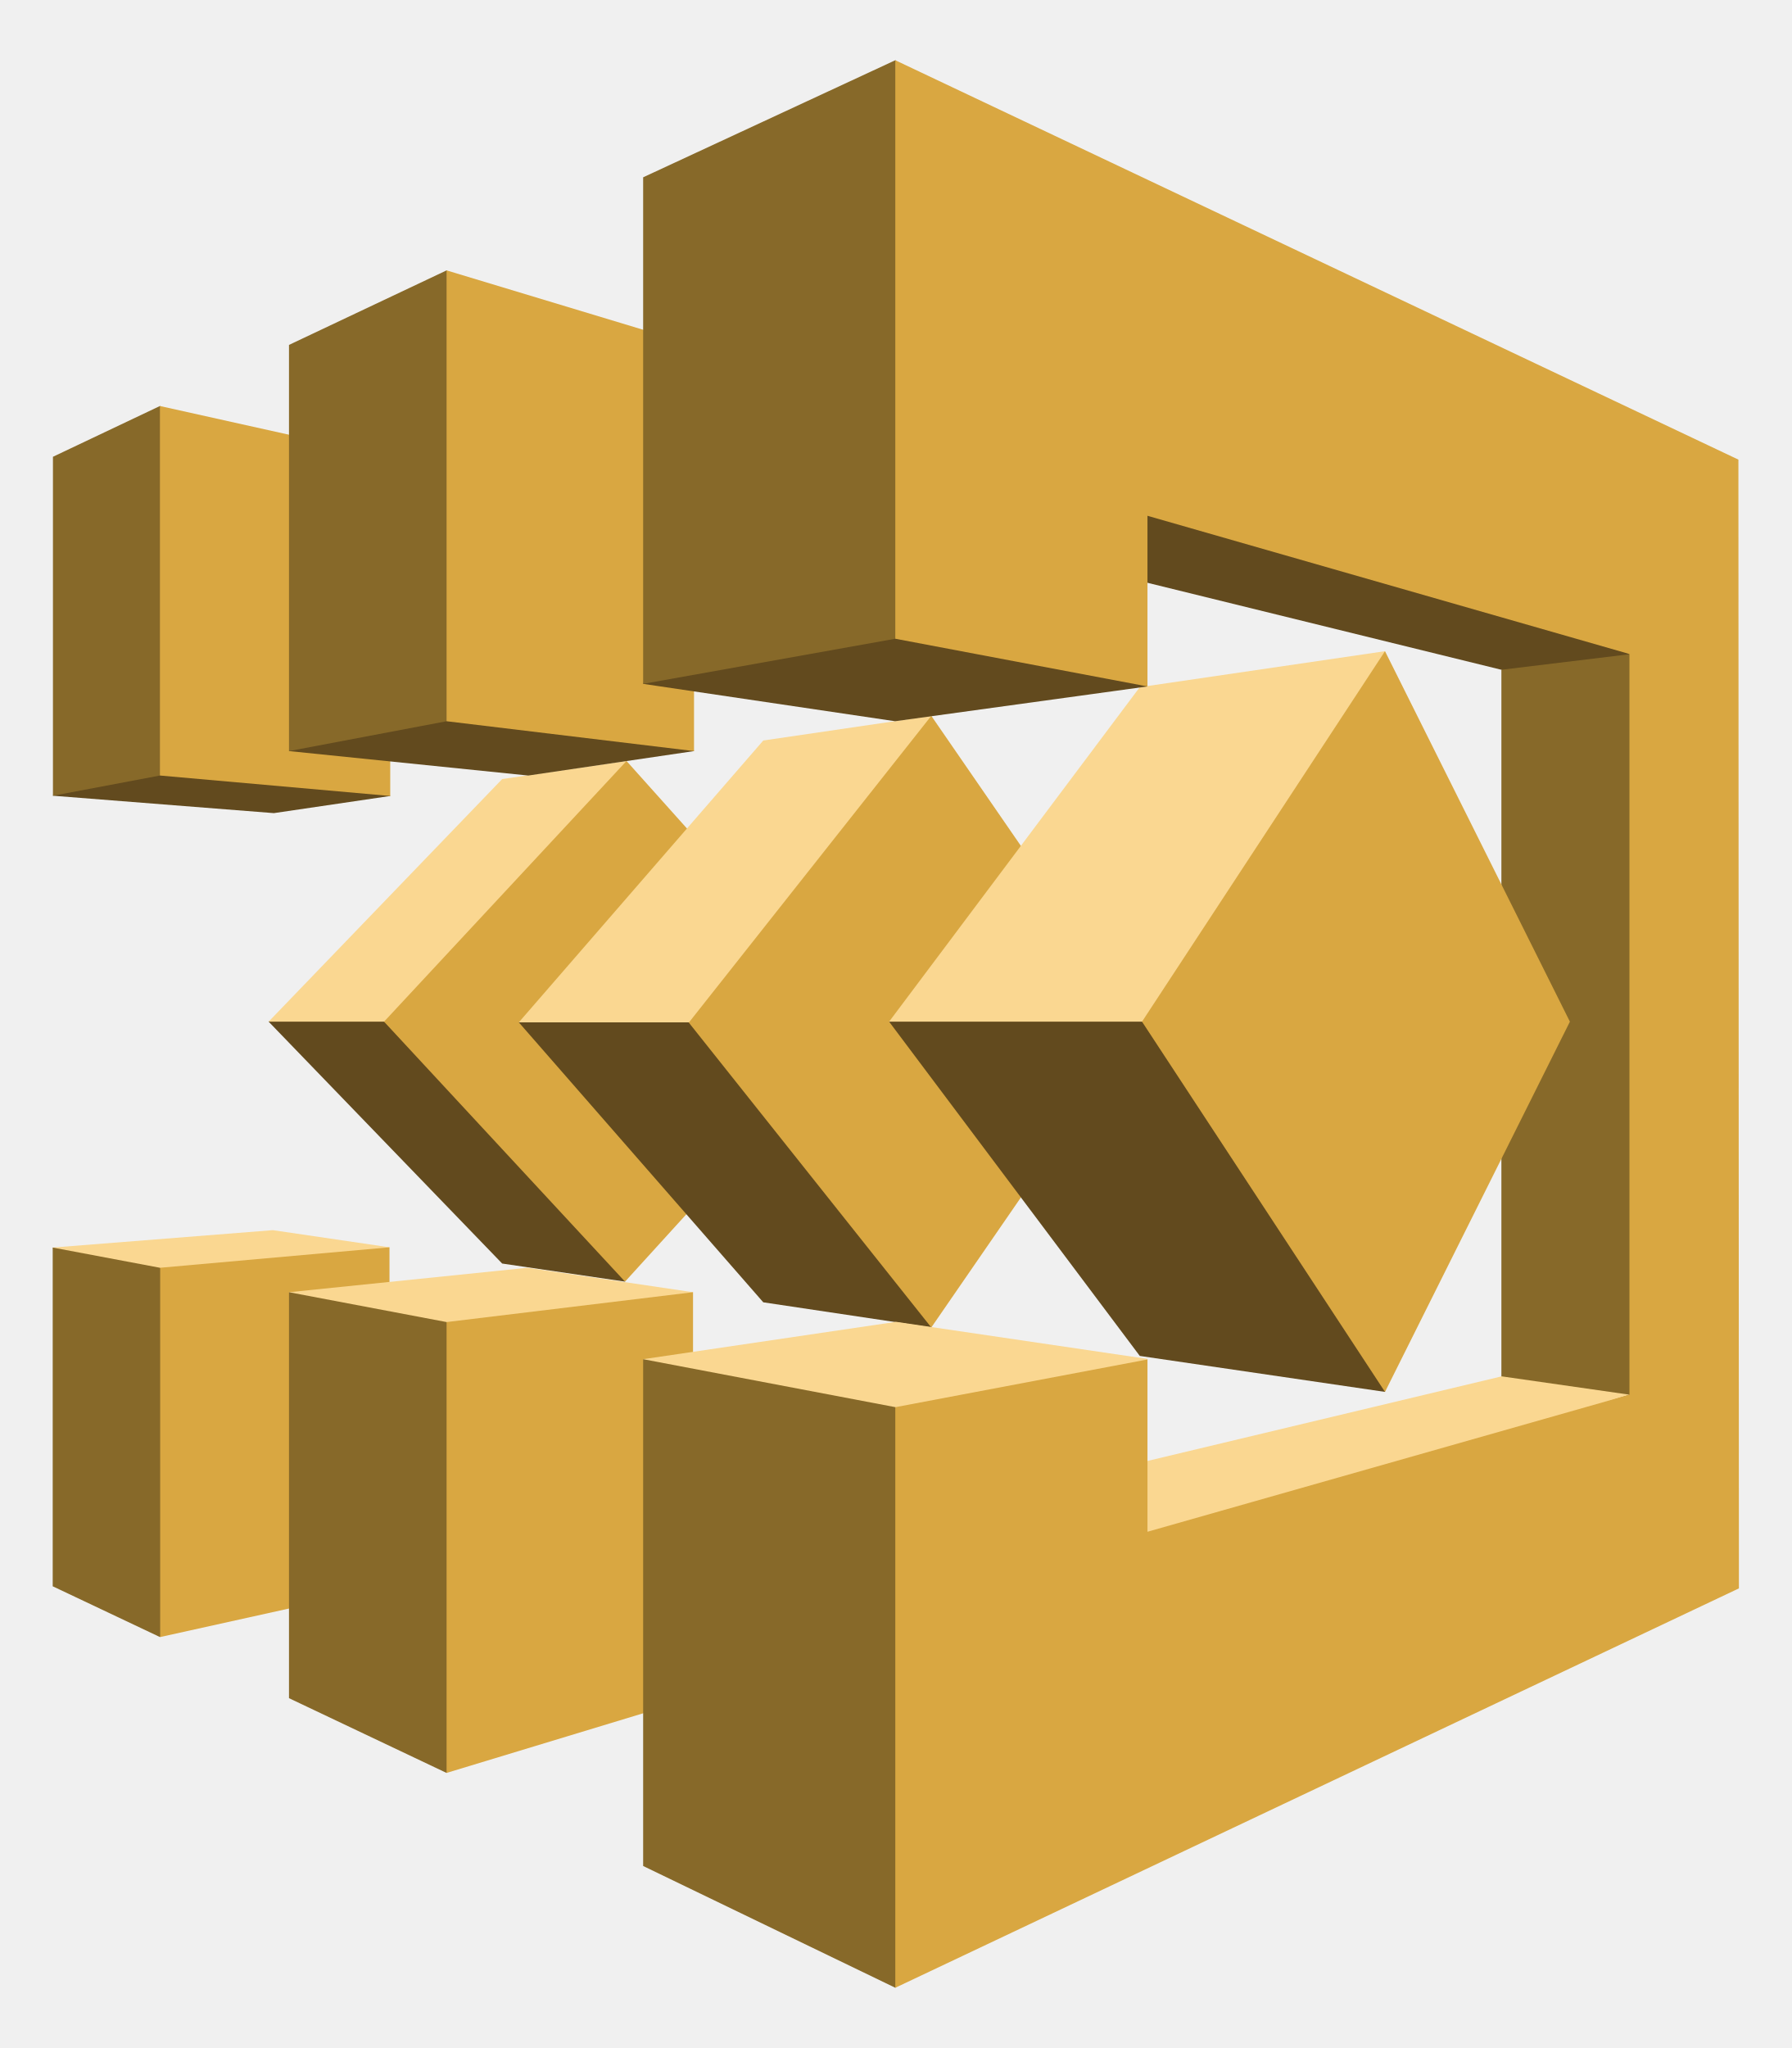
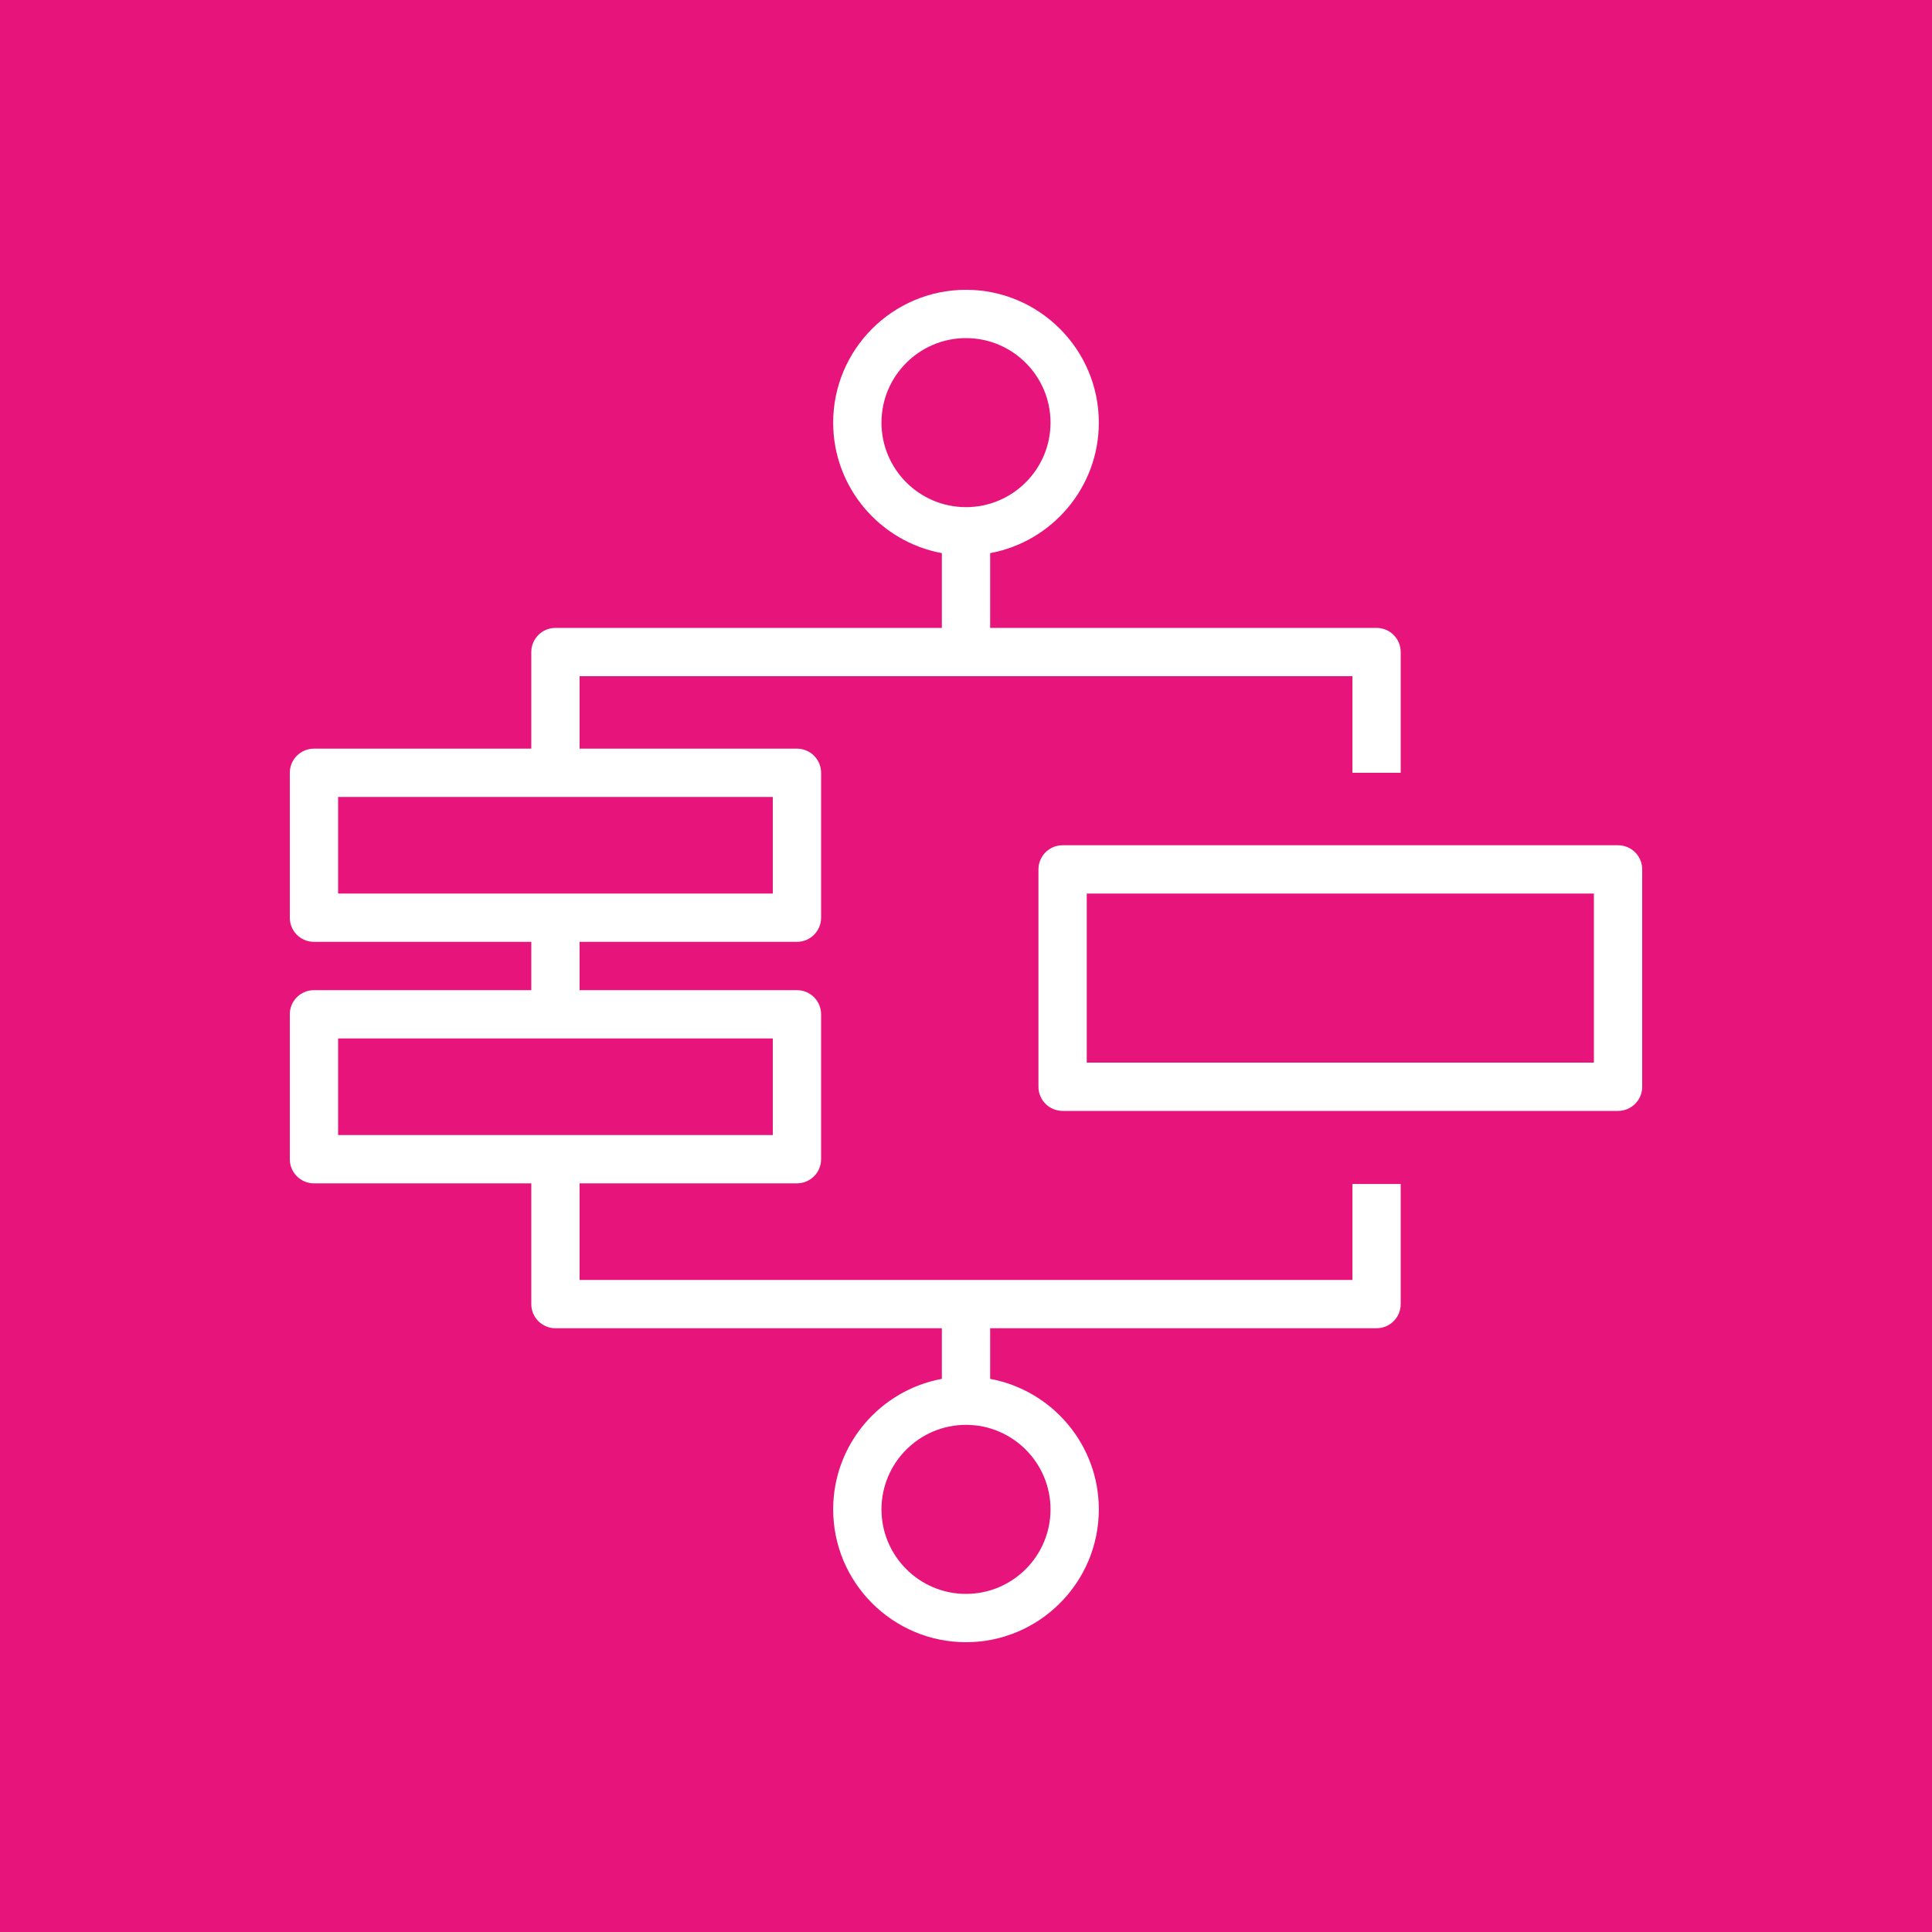
- <svg xmlns="http://www.w3.org/2000/svg" xmlns:xlink="http://www.w3.org/1999/xlink" viewBox="0 0 74.375 85" fill="#fff" fill-rule="evenodd" stroke="#000" stroke-linecap="round" stroke-linejoin="round">
-   <style>.B{stroke:none}.C{fill:#d9a741}.D{fill:#624a1e}.E{fill:#fad791}.F{fill:#876929}</style>
-   <use xlink:href="#A" x="2.188" y="2.5" />
-   <symbol id="A" overflow="visible">
-     <path d="M14.012 30.536l-4.832.712-9.17-.722L4.451 14.35l9.562 16.185zm9.747-.399L8.964 39.903l9.695 10.039 5.1.751V30.137z" class="B D" />
-     <path d="M8.964 39.902h14.795l.062-10.819-5.162.751-9.695 10.068z" class="B E" />
-     <path d="M33.547 39.942l-9.788 10.751-10.004-10.79 10.066-10.819 9.726 10.859z" class="B C" />
-     <path d="M.01 16.458l4.441-2.107 9.17 8.351-9.17 6.985-4.441.839V16.458z" class="B F" />
-     <path d="M14.012 30.536l-9.561-.849V14.351l9.561 2.127v14.059z" class="B C" />
-     <path d="M0 49.278l4.451 16.166 9.531-16.176-4.843-.712L0 49.278z" class="B E" />
-     <path d="M0 63.337l4.451 2.107 9.304-9.181-9.304-6.146L0 49.278v14.059z" class="B F" />
-     <path d="M13.981 49.268l-9.52.849v15.327l9.52-2.107V49.268z" class="B C" />
-     <path d="M26.582 51.132l-6.872-1.015-9.901 1.015 6.542 19.951 10.231-19.951z" class="B E" />
-     <path d="M19.349 39.932l17.165-11.259-.041 23.922-6.975-1.044-10.149-11.62z" class="B D" />
-     <path d="M19.349 39.932h17.165l-.041-12.722-6.975 1.024-10.149 11.698z" class="B E" />
-     <path d="M36.473 52.595L26.407 39.942 36.473 27.21l8.748 12.693-8.748 12.693z" class="B C" />
-     <path d="M9.809 67.981l6.542 3.103 10.056-11.415-10.056-7.298-6.542-1.239v16.849z" class="B F" />
-     <path d="M26.624 28.673l-6.883 1.015-9.932-1.015 6.542-19.951 10.272 19.951z" class="B D" />
-     <path d="M9.809 11.815l6.542-3.093 9.932 11.434-9.932 7.278-6.542 1.239V11.815z" class="B F" />
-     <path d="M26.623 11.824L16.351 8.722v18.712l10.272 1.239V11.824zm-.041 39.308l-10.231 1.239v18.712l10.231-3.103V51.132z" class="B C" />
-     <path d="M55.308 36.703l-20.586 3.2 10.406 13.873 10.18 1.493V36.703z" class="B D" />
-     <path d="M34.722 39.903h20.586V24.527l-10.18 1.493-10.406 13.883zm10.735 13.999L35.01 52.361l-10.499 1.551 10.468 25.99 10.478-26z" class="B E" />
-     <path d="M45.447 25.99l-10.478 1.444-10.458-1.551L34.979 0l10.468 25.99z" class="B D" />
-     <path d="M67.424 57.073L60.14 56V25.298l7.47-5.766-.186 37.541z" class="B F" />
-     <path d="M33.187 61.063l7.717 1.971 24.553-7.649-5.306-.761-26.963 6.439z" class="B E" />
-     <path d="M34.979 55.902l-10.468-1.99v21.034L34.979 80l13.013-13.571-13.013-10.527zm0-31.892l-10.468 1.873V4.859L34.979 0l8.459 9.2-8.459 14.81z" class="B F" />
-     <path d="M62.984 39.903l-7.676-15.376-10.087 15.376 10.087 15.366 7.676-15.366z" class="B C" />
-     <path d="M37.864 19.825l6.955-6.732 20.627 11.561-5.306.644-22.275-5.473z" class="B D" />
-     <path d="M69.979 16.576L34.979 0v24.01l10.468 1.98v-7.083l20.009 5.737v30.742l-20.009 5.688v-7.151l-10.468 1.981V80L70 63.424l-.021-46.849z" class="B C" />
-   </symbol>
+ <svg xmlns="http://www.w3.org/2000/svg" viewBox="0 0 80 80">
+   <g id="Icon-Architecture/64/Arch_AWS-Step-Functions_64" stroke="none" stroke-width="1" fill="none" fill-rule="evenodd">
+     <g id="Icon-Architecture-BG/64/Application-Integration" fill="#E7157B">
+       <rect id="Rectangle" x="0" y="0" width="80" height="80" />
+     </g>
+     <path d="M45,44 L66,44 L66,37 L45,37 L45,44 Z M67,35 L44,35 C43.447,35 43,35.448 43,36 L43,45 C43,45.552 43.447,46 44,46 L67,46 C67.553,46 68,45.552 68,45 L68,36 C68,35.448 67.553,35 67,35 L67,35 Z M43.5,62.5 C43.5,64.43 41.93,66 40,66 C38.07,66 36.5,64.43 36.5,62.5 C36.5,60.57 38.07,59 40,59 C41.93,59 43.5,60.57 43.5,62.5 L43.5,62.5 Z M14,47 L32,47 L32,43 L14,43 L14,47 Z M14,37 L32,37 L32,33 L14,33 L14,37 Z M36.5,17.5 C36.5,15.57 38.07,14 40,14 C41.93,14 43.5,15.57 43.5,17.5 C43.5,19.43 41.93,21 40,21 C38.07,21 36.5,19.43 36.5,17.5 L36.5,17.5 Z M56,53 L24,53 L24,49 L33,49 C33.553,49 34,48.552 34,48 L34,42 C34,41.448 33.553,41 33,41 L24,41 L24,39 L33,39 C33.553,39 34,38.552 34,38 L34,32 C34,31.448 33.553,31 33,31 L24,31 L24,28 L56,28 L56,32 L58,32 L58,27 C58,26.448 57.553,26 57,26 L41,26 L41,22.904 C43.556,22.432 45.5,20.191 45.5,17.5 C45.5,14.467 43.032,12 40,12 C36.968,12 34.5,14.467 34.5,17.5 C34.5,20.191 36.444,22.432 39,22.904 L39,26 L23,26 C22.447,26 22,26.448 22,27 L22,31 L13,31 C12.447,31 12,31.448 12,32 L12,38 C12,38.552 12.447,39 13,39 L22,39 L22,41 L13,41 C12.447,41 12,41.448 12,42 L12,48 C12,48.552 12.447,49 13,49 L22,49 L22,54 C22,54.552 22.447,55 23,55 L39,55 L39,57.096 C36.444,57.568 34.5,59.809 34.5,62.5 C34.5,65.533 36.968,68 40,68 C43.032,68 45.5,65.533 45.5,62.5 C45.5,59.809 43.556,57.568 41,57.096 L41,55 L57,55 C57.553,55 58,54.552 58,54 L58,49.027 L56,49.027 L56,53 Z" id="AWS_Step_Functions_Icon_64_Squid" fill="#FFFFFF" />
+   </g>
</svg>
